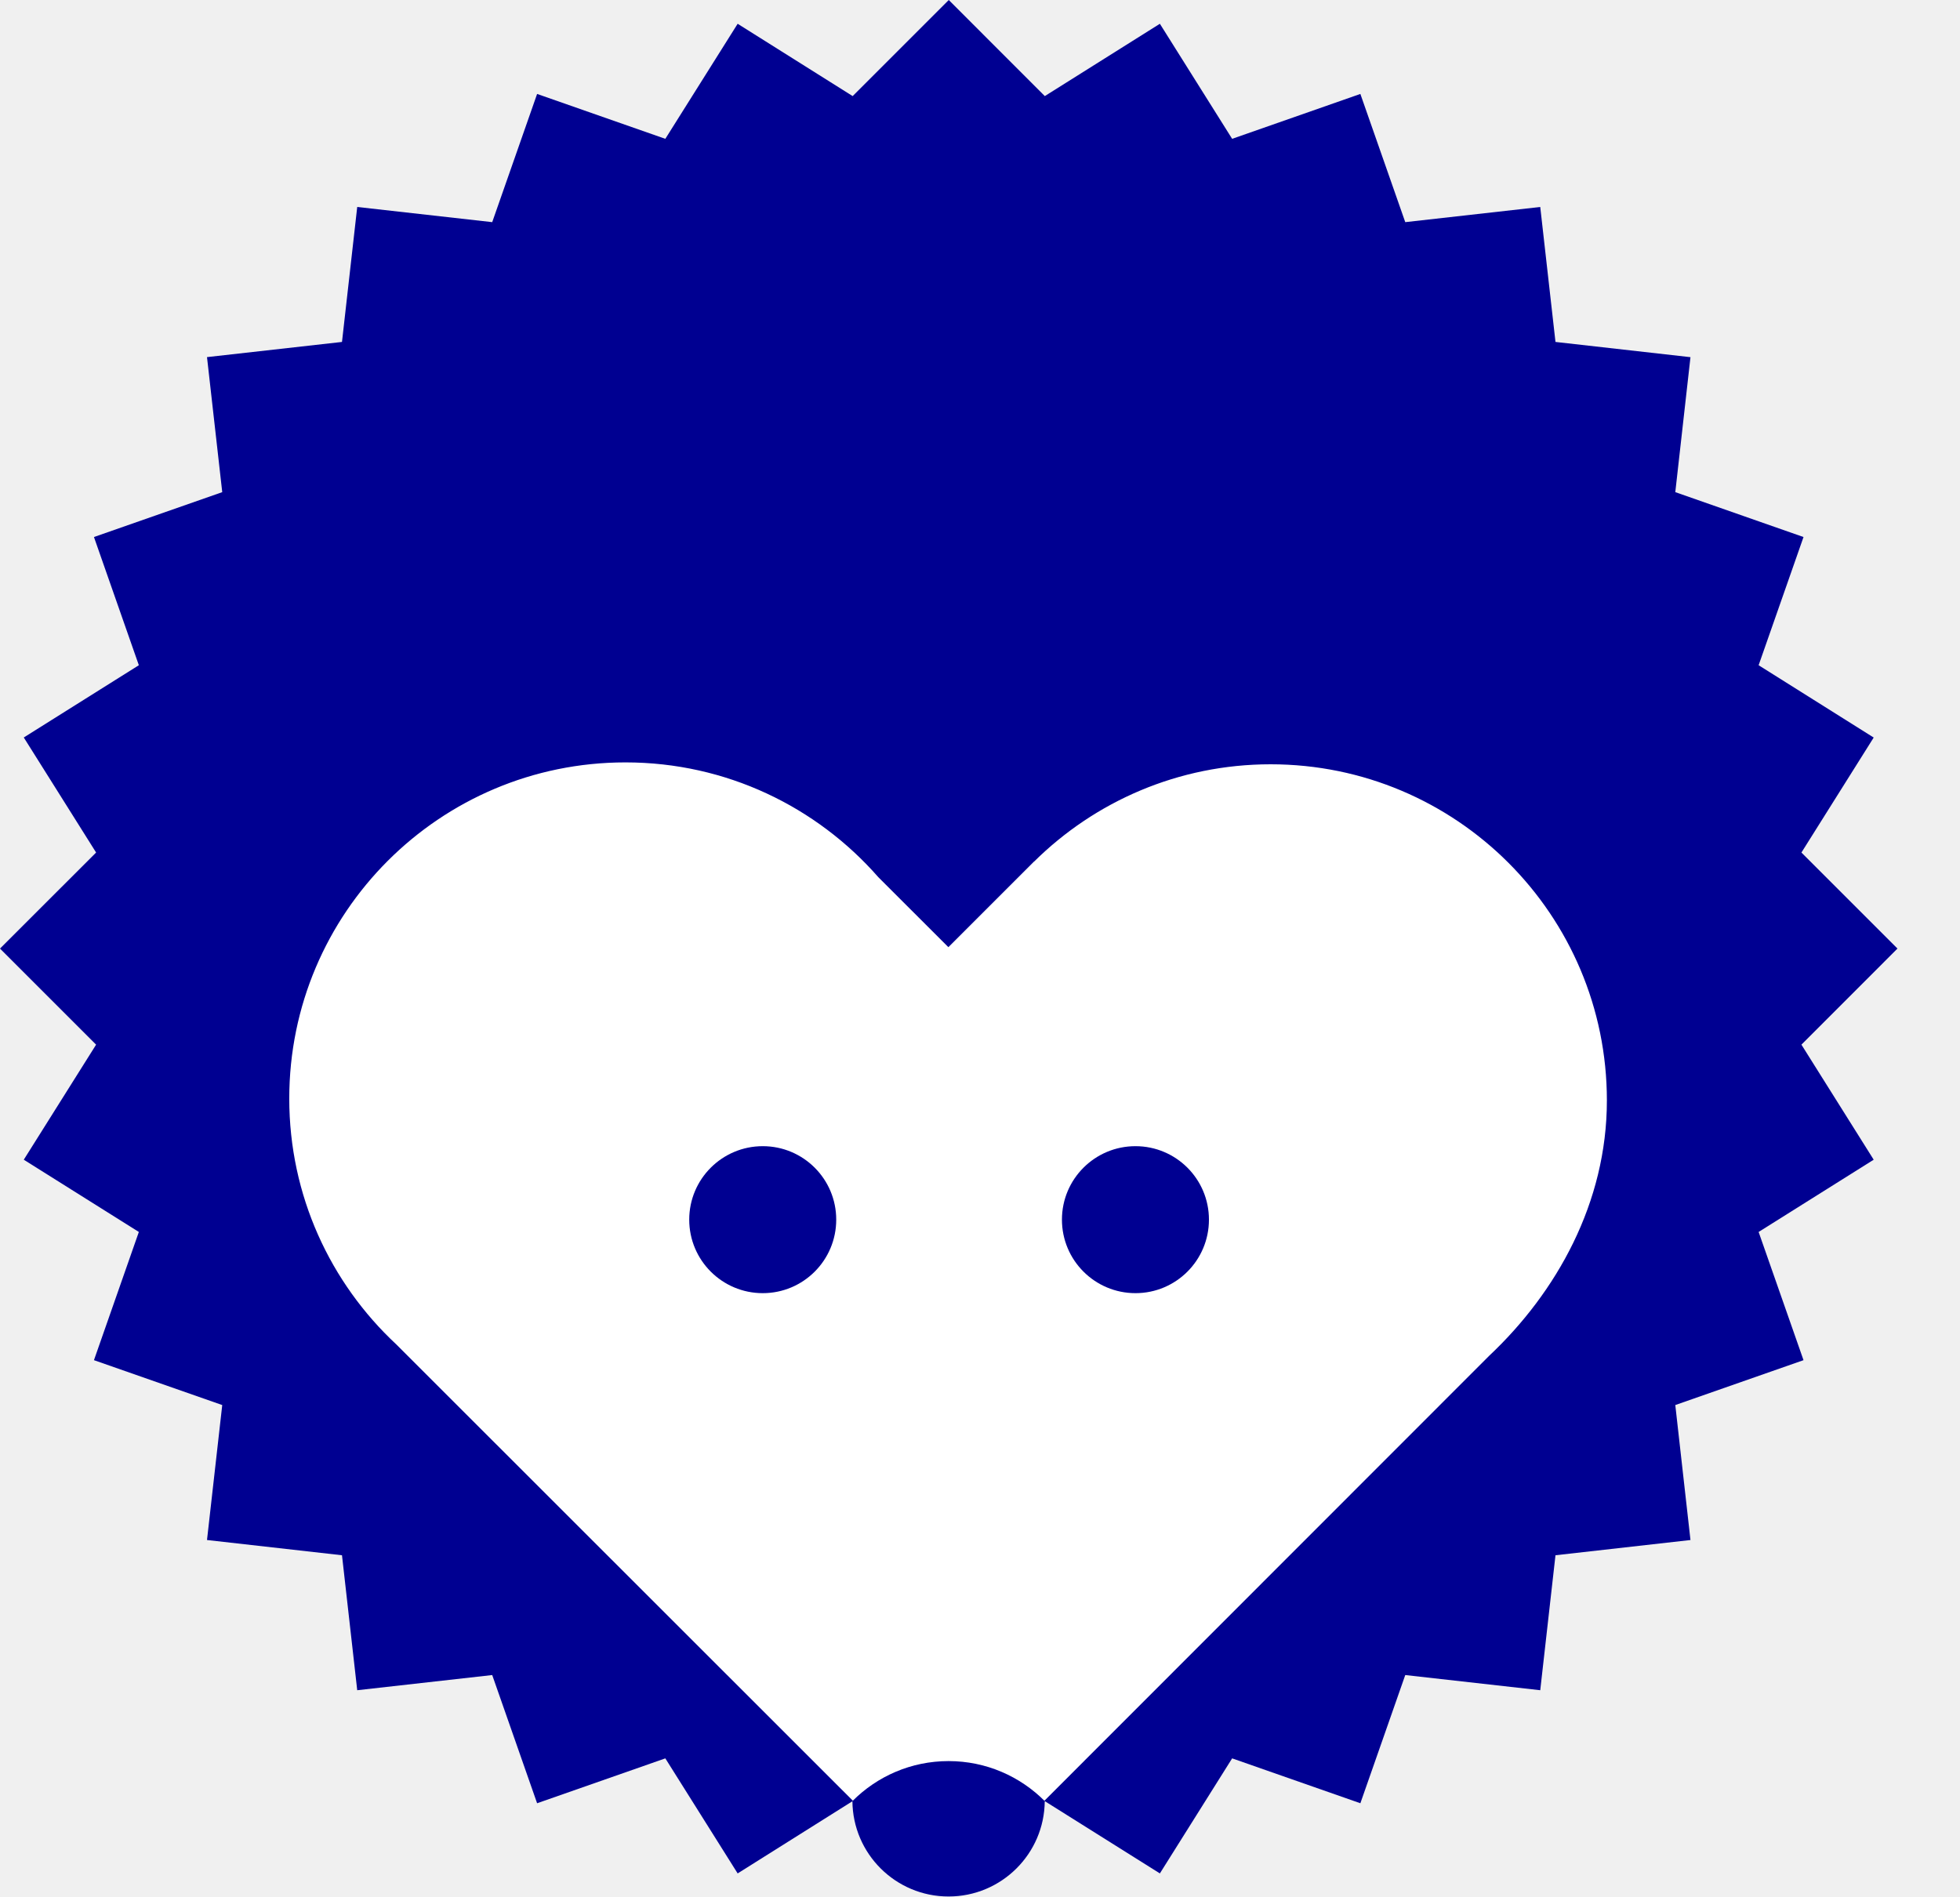
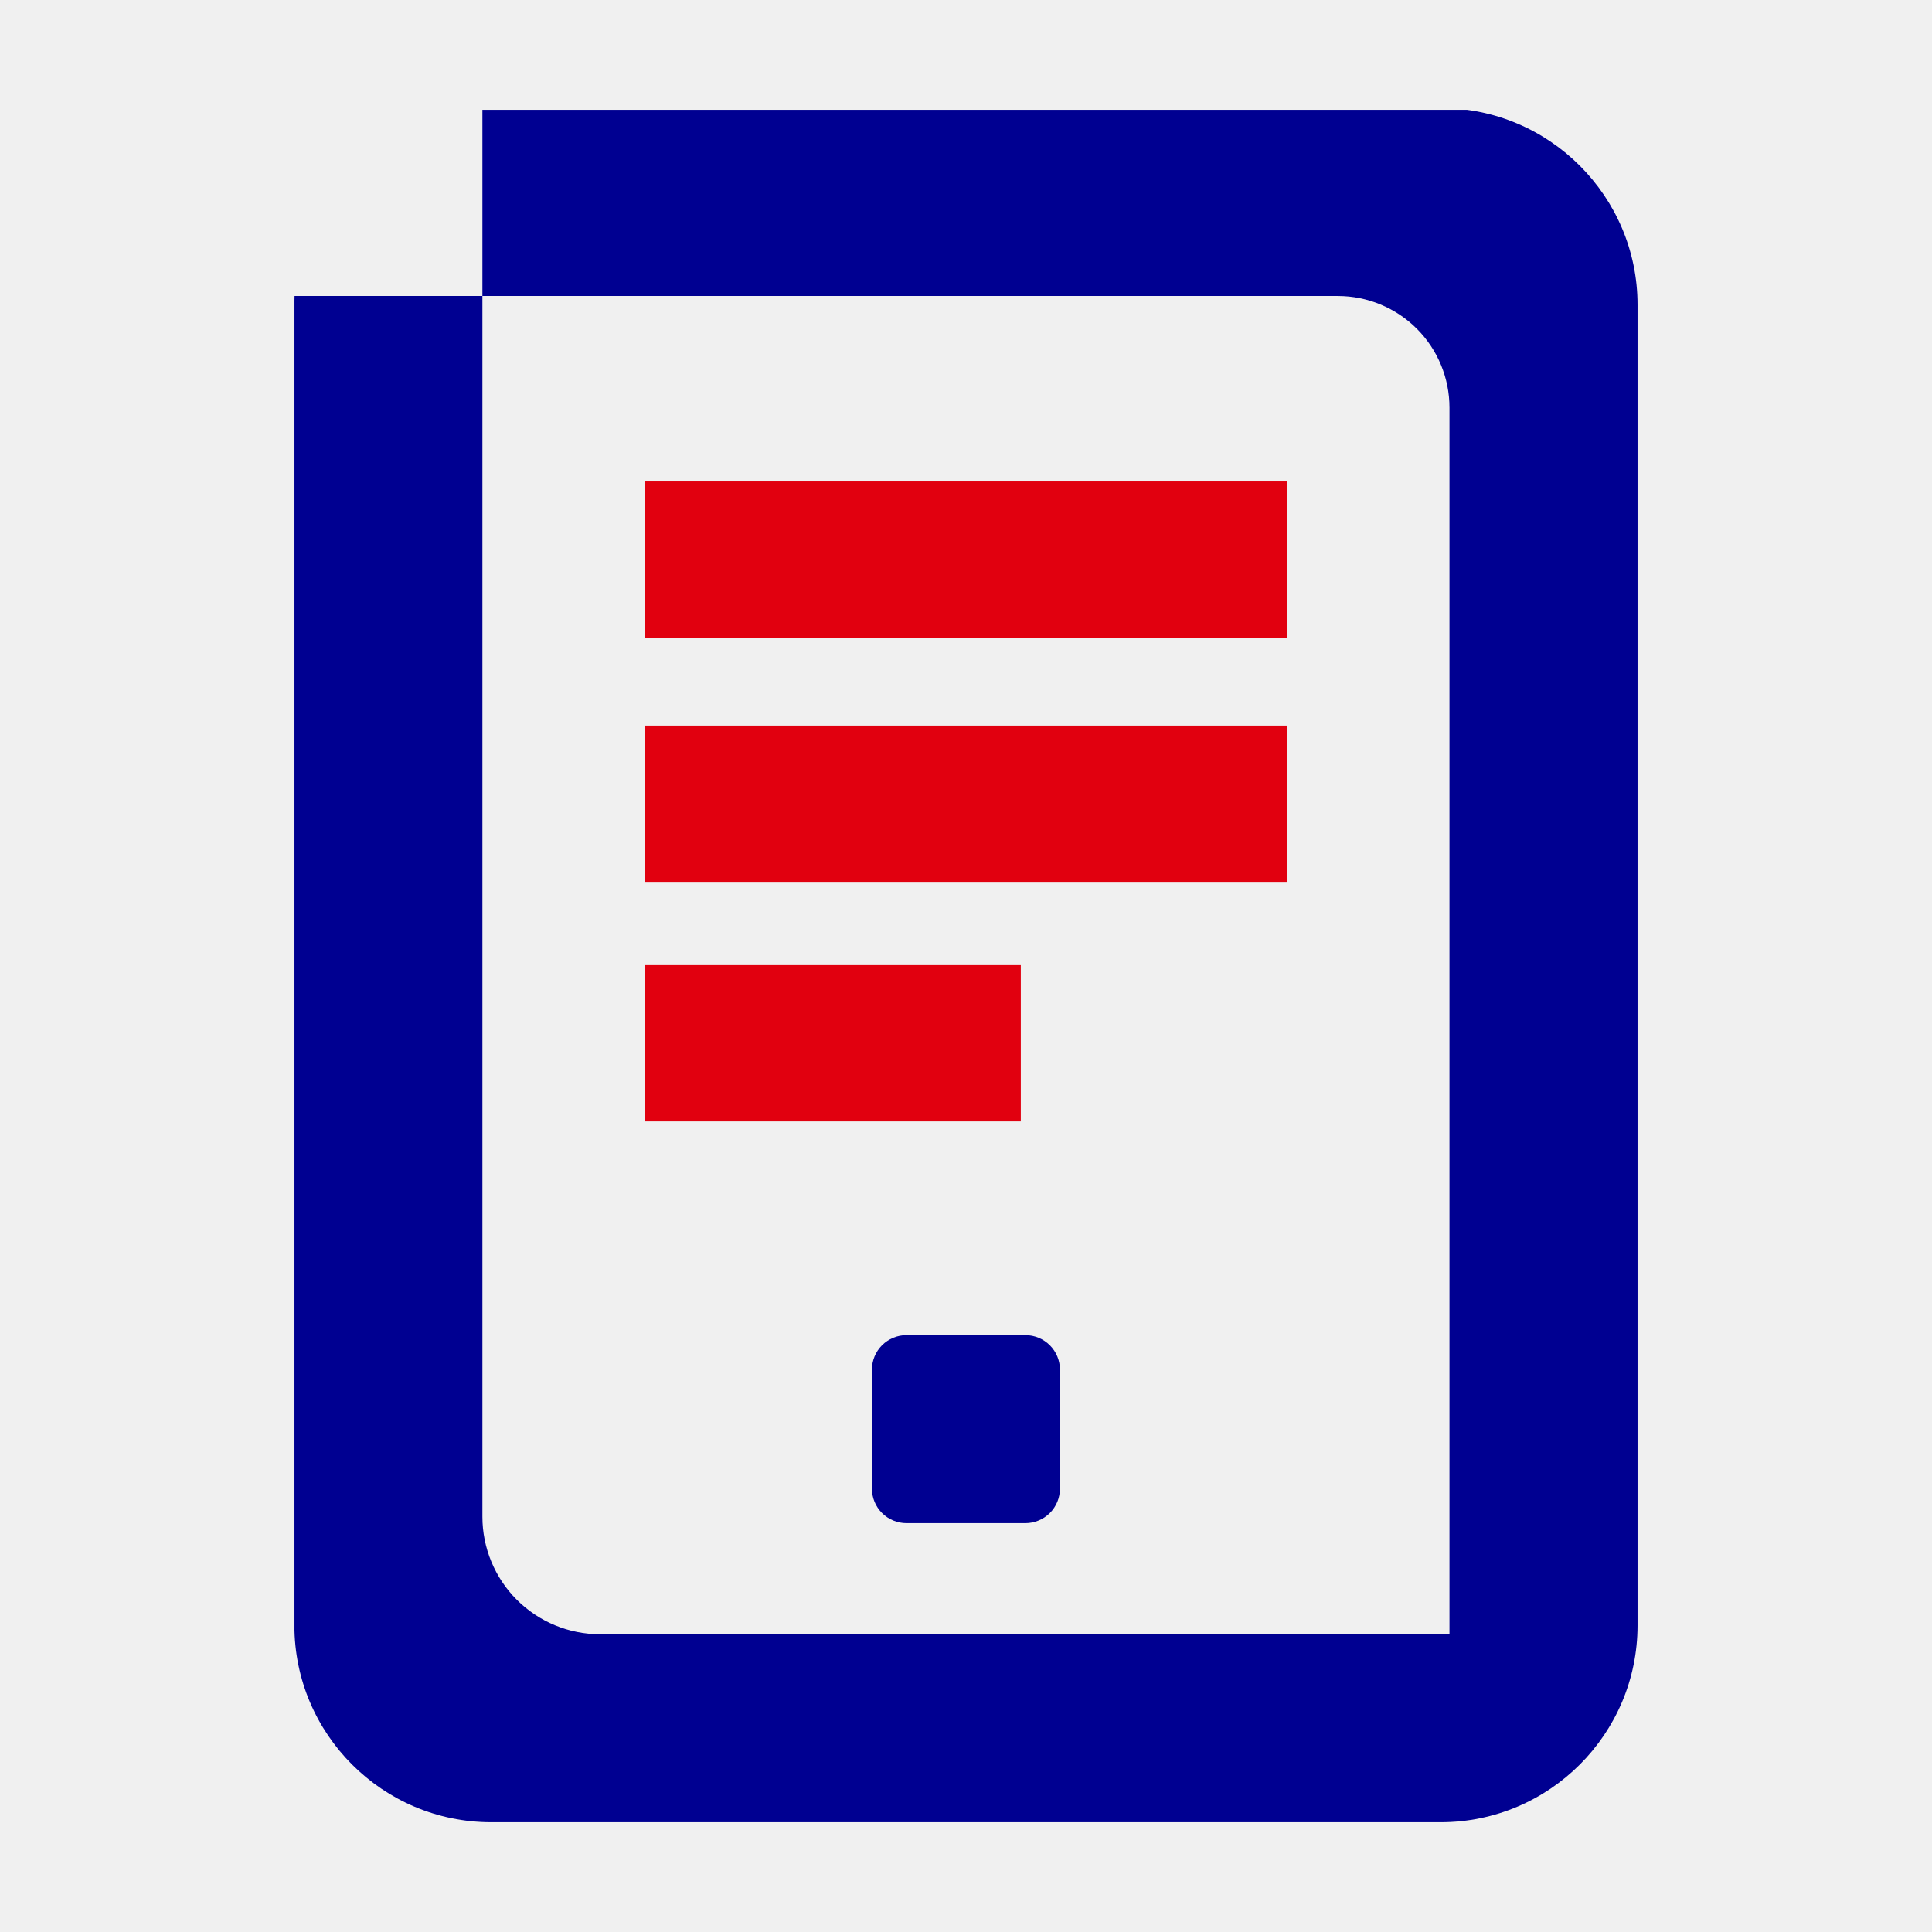
- <svg xmlns="http://www.w3.org/2000/svg" width="31" height="30" viewBox="0 0 31 30" fill="none">
-   <path d="M28.492 16.525L30.011 15.005L28.492 13.486L29.635 11.667L27.815 10.523L28.525 8.495L26.497 7.785L26.737 5.65L24.602 5.409L24.361 3.274L22.226 3.514L21.516 1.486L19.488 2.196L18.345 0.376L16.525 1.52L15.006 0L13.486 1.52L11.667 0.376L10.523 2.196L8.495 1.486L7.785 3.514L5.65 3.274L5.409 5.409L3.274 5.649L3.515 7.785L1.486 8.495L2.196 10.523L0.376 11.666L1.52 13.486L0 15.005L1.52 16.525L0.376 18.345L2.196 19.488L1.486 21.516L3.515 22.226L3.274 24.361L5.409 24.602L5.65 26.737L7.785 26.497L8.495 28.525L10.523 27.815L11.667 29.635L13.486 28.491L15.006 29.997L16.525 28.492L18.345 29.635L19.488 27.815L21.516 28.525L22.226 26.497L24.361 26.737L24.602 24.602L26.737 24.361L26.497 22.226L28.525 21.516L27.815 19.488L29.635 18.345L28.492 16.525Z" fill="#000091" />
-   <path d="M25.415 17.408C25.415 14.471 23.034 12.09 20.097 12.09C18.638 12.09 17.317 12.678 16.356 13.629L16.355 13.628L15 14.983L13.892 13.876C12.918 12.764 11.488 12.06 9.893 12.06C6.956 12.06 4.575 14.441 4.575 17.378C4.575 18.913 5.226 20.295 6.266 21.265L15.005 30L23.552 21.448C24.62 20.443 25.415 19.025 25.415 17.408Z" fill="white" />
-   <path d="M16.524 28.491C16.135 28.1 15.597 27.858 15.003 27.858C14.409 27.858 13.871 28.1 13.482 28.491C13.488 29.326 14.167 30 15.003 30C15.839 30 16.518 29.325 16.524 28.491Z" fill="#000091" />
-   <path d="M13.226 19.293C13.226 19.936 12.706 20.456 12.064 20.456C11.422 20.456 10.901 19.936 10.901 19.293C10.901 18.651 11.422 18.131 12.064 18.131C12.706 18.131 13.226 18.651 13.226 19.293Z" fill="#000091" />
-   <path d="M19.121 19.293C19.121 19.936 18.601 20.456 17.959 20.456C17.317 20.456 16.796 19.936 16.796 19.293C16.796 18.651 17.317 18.131 17.959 18.131C18.601 18.131 19.121 18.651 19.121 19.293Z" fill="#000091" />
+ <svg xmlns="http://www.w3.org/2000/svg" width="48" height="48" viewBox="0 0 348 348" fill="none" version="1.1" id="svg3">
+   <g clip-path="url(#clip0_3196_4840)" transform="translate(-164.961 -165.228)" fill-rule="evenodd" clip-rule="evenodd" id="g1">
+     <path d="M251.853 218.546v-33.824c.528-.023 1.056-.035 1.594-.035h171.006c19.57 0 35.469 15.889 35.469 35.461v237.847c0 19.571-15.899 35.461-35.469 35.461H253.447c-19.57 0-35.46-15.89-35.46-35.461V220.148c0-.537.01-1.07.029-1.602zm0 0v219.863c0 5.619 2.226 11.008 6.199 14.981 3.982 3.974 9.37 6.206 14.993 6.206h153.002V238.657c0-5.333-2.113-10.449-5.888-14.221-3.774-3.77-8.888-5.89-14.219-5.89zm104.03 193.403v21.412c0 1.651-.652 3.234-1.822 4.401-1.17 1.167-2.755 1.823-4.406 1.823h-21.41c-1.651 0-3.236-.656-4.407-1.823-1.17-1.167-1.821-2.75-1.821-4.401v-21.412c0-1.651.651-3.234 1.821-4.401 1.171-1.167 2.756-1.823 4.407-1.823h21.41c1.651 0 3.236.656 4.406 1.823 1.17 1.167 1.822 2.75 1.822 4.401z" fill="#000091" id="path1" />
+     <path d="M396.768 251.953v28.15H281.104v-28.15zm0 43.973v28.148H281.104v-28.148zm-47.934 43.146v28.148h-67.73v-28.148z" fill="#e1000f" id="path2" />
+   </g>
+   <defs id="defs2">
+     <clipPath id="clip0_3196_4840">
+       <path fill="#fff" transform="translate(218 185)" d="M0 0h243v309H0z" id="path3" />
+     </clipPath>
+   </defs>
</svg>
